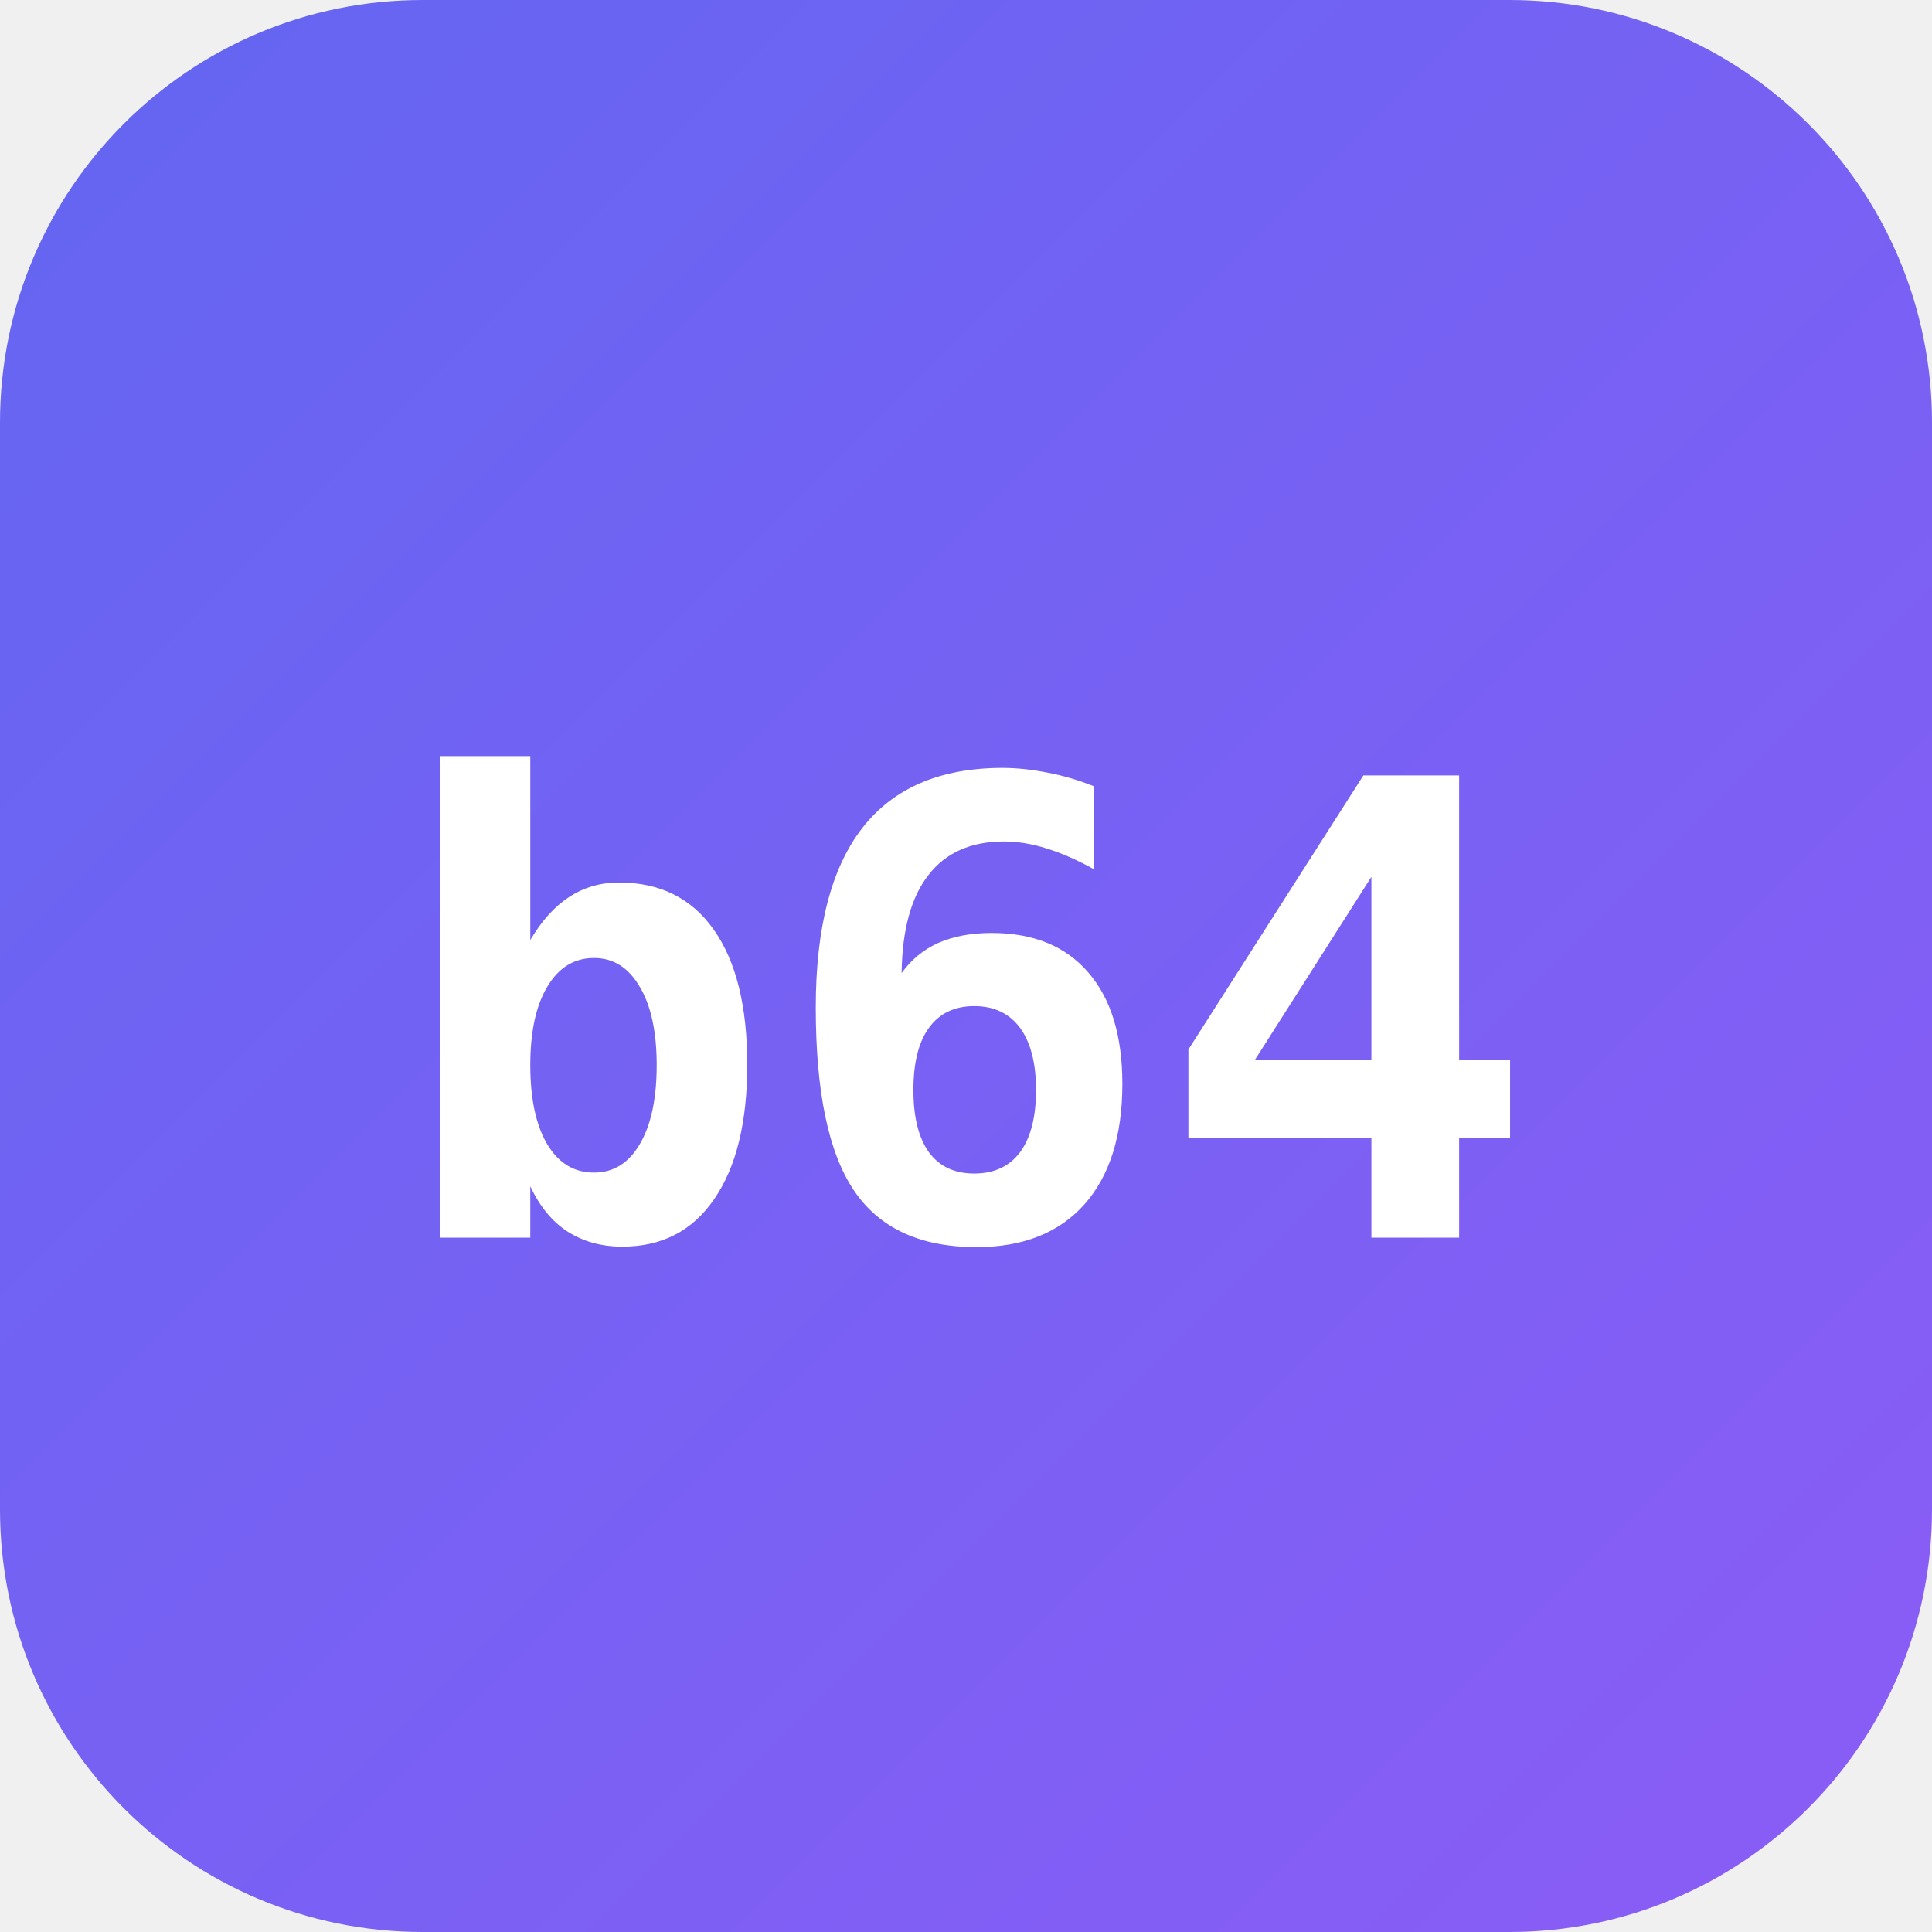
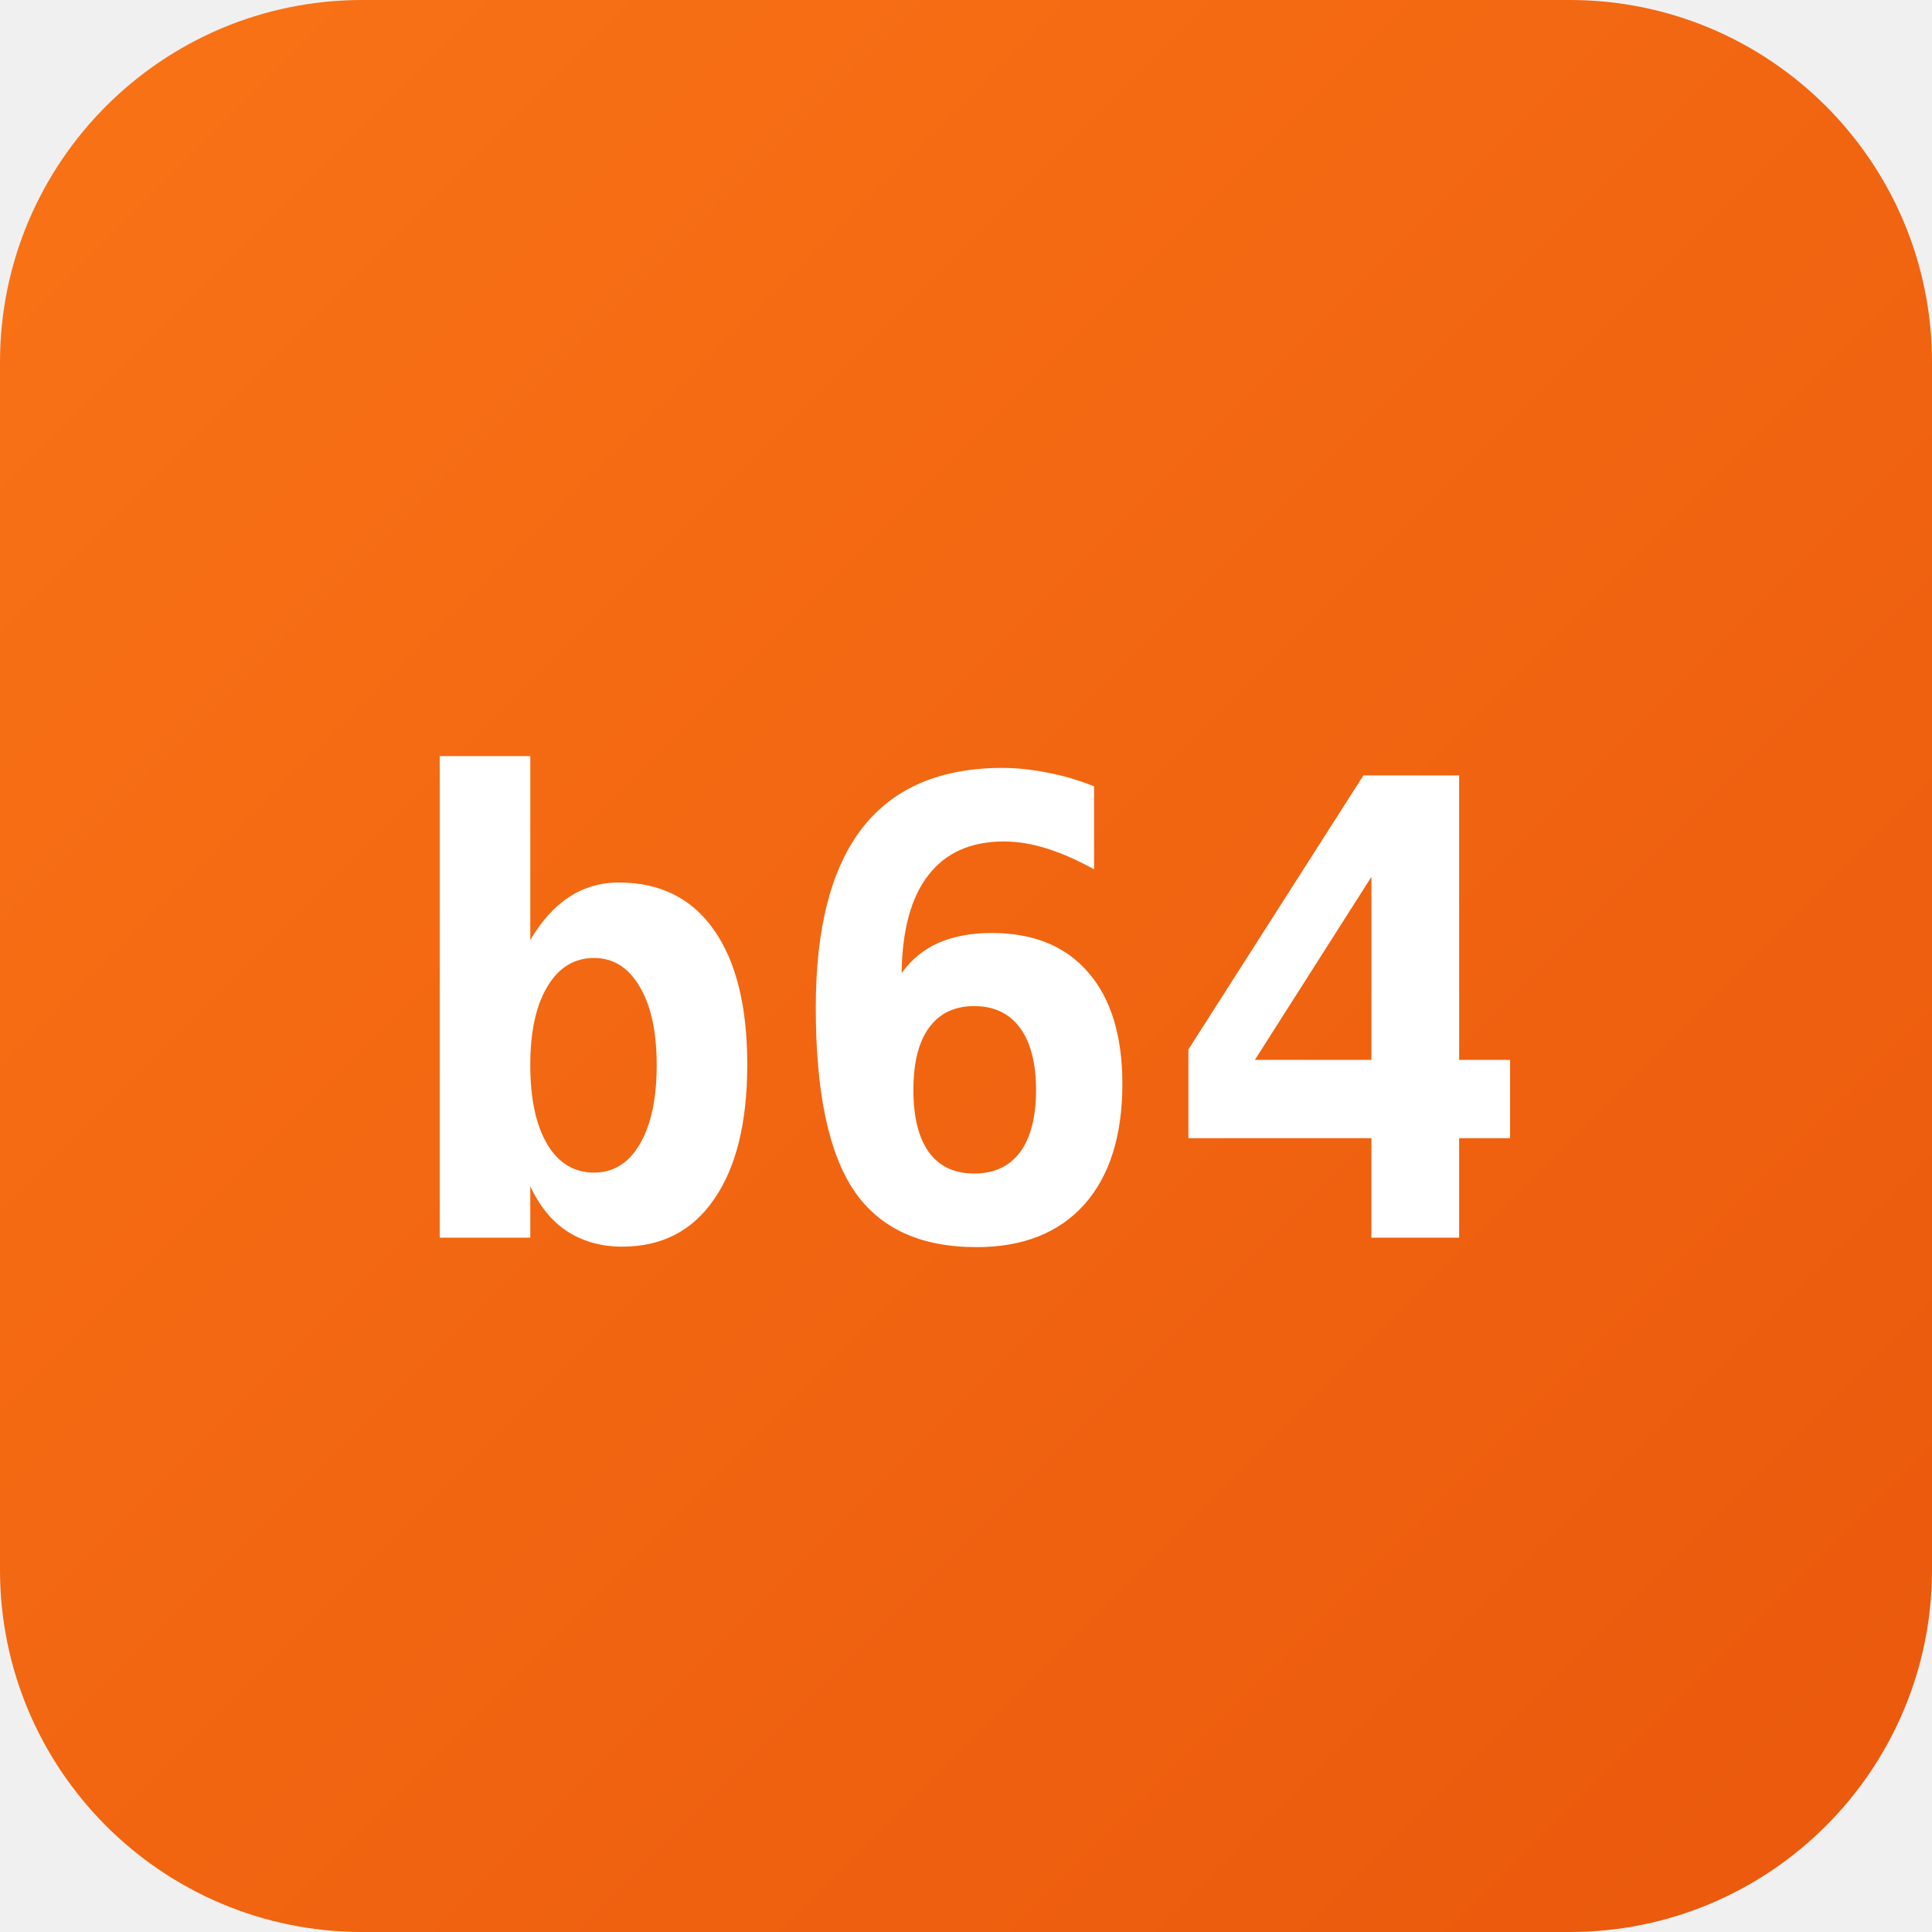
<svg xmlns="http://www.w3.org/2000/svg" viewBox="0 0 64 64">
  <defs>
    <linearGradient id="g" x1="0" y1="0" x2="1" y2="1">
-       <stop offset="0" stop-color="#6366f1" />
-       <stop offset="1" stop-color="#8b5cf6" />
+       <stop offset="0" stop-color="#f97316" />
+       <stop offset="1" stop-color="#ea580c" />
    </linearGradient>
  </defs>
-   <rect width="64" height="64" rx="14" fill="url(#g)" />
+   <rect width="64" height="64" rx="12" fill="url(#g)" />
  <text x="32" y="41" text-anchor="middle" font-family="Consolas,ui-monospace,monospace" font-size="21" font-weight="700" fill="#ffffff">b64</text>
</svg>
